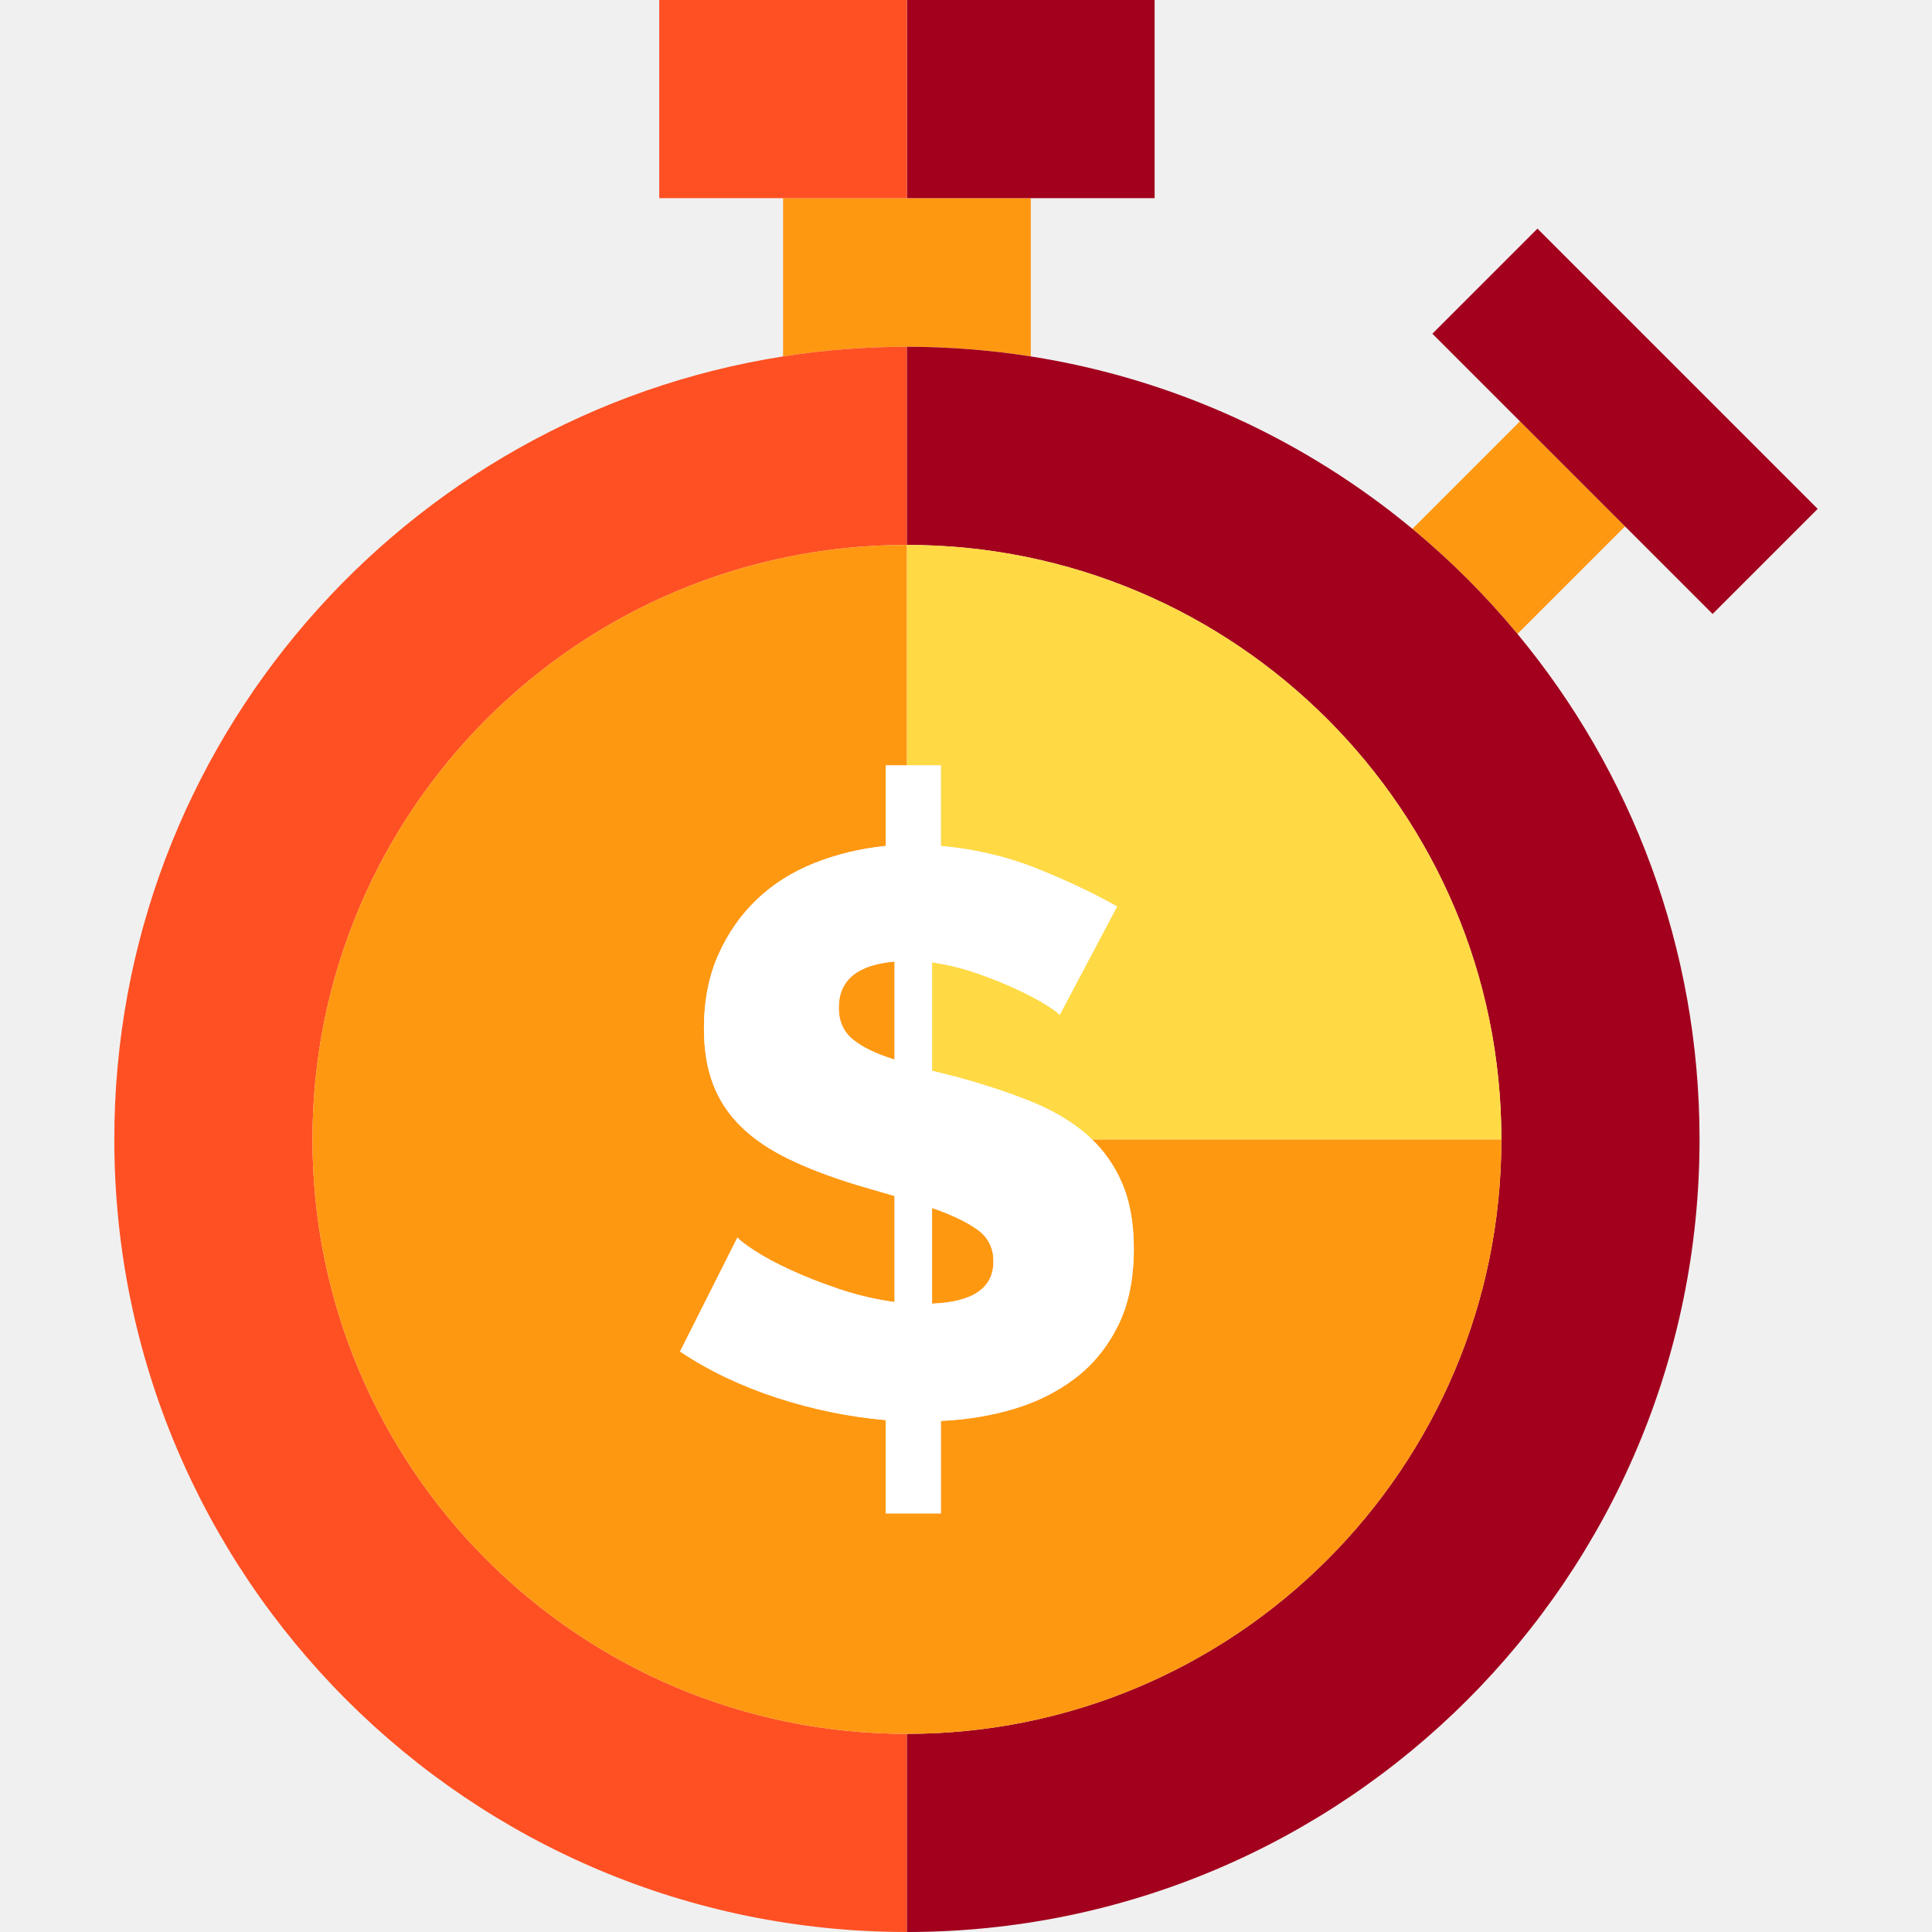
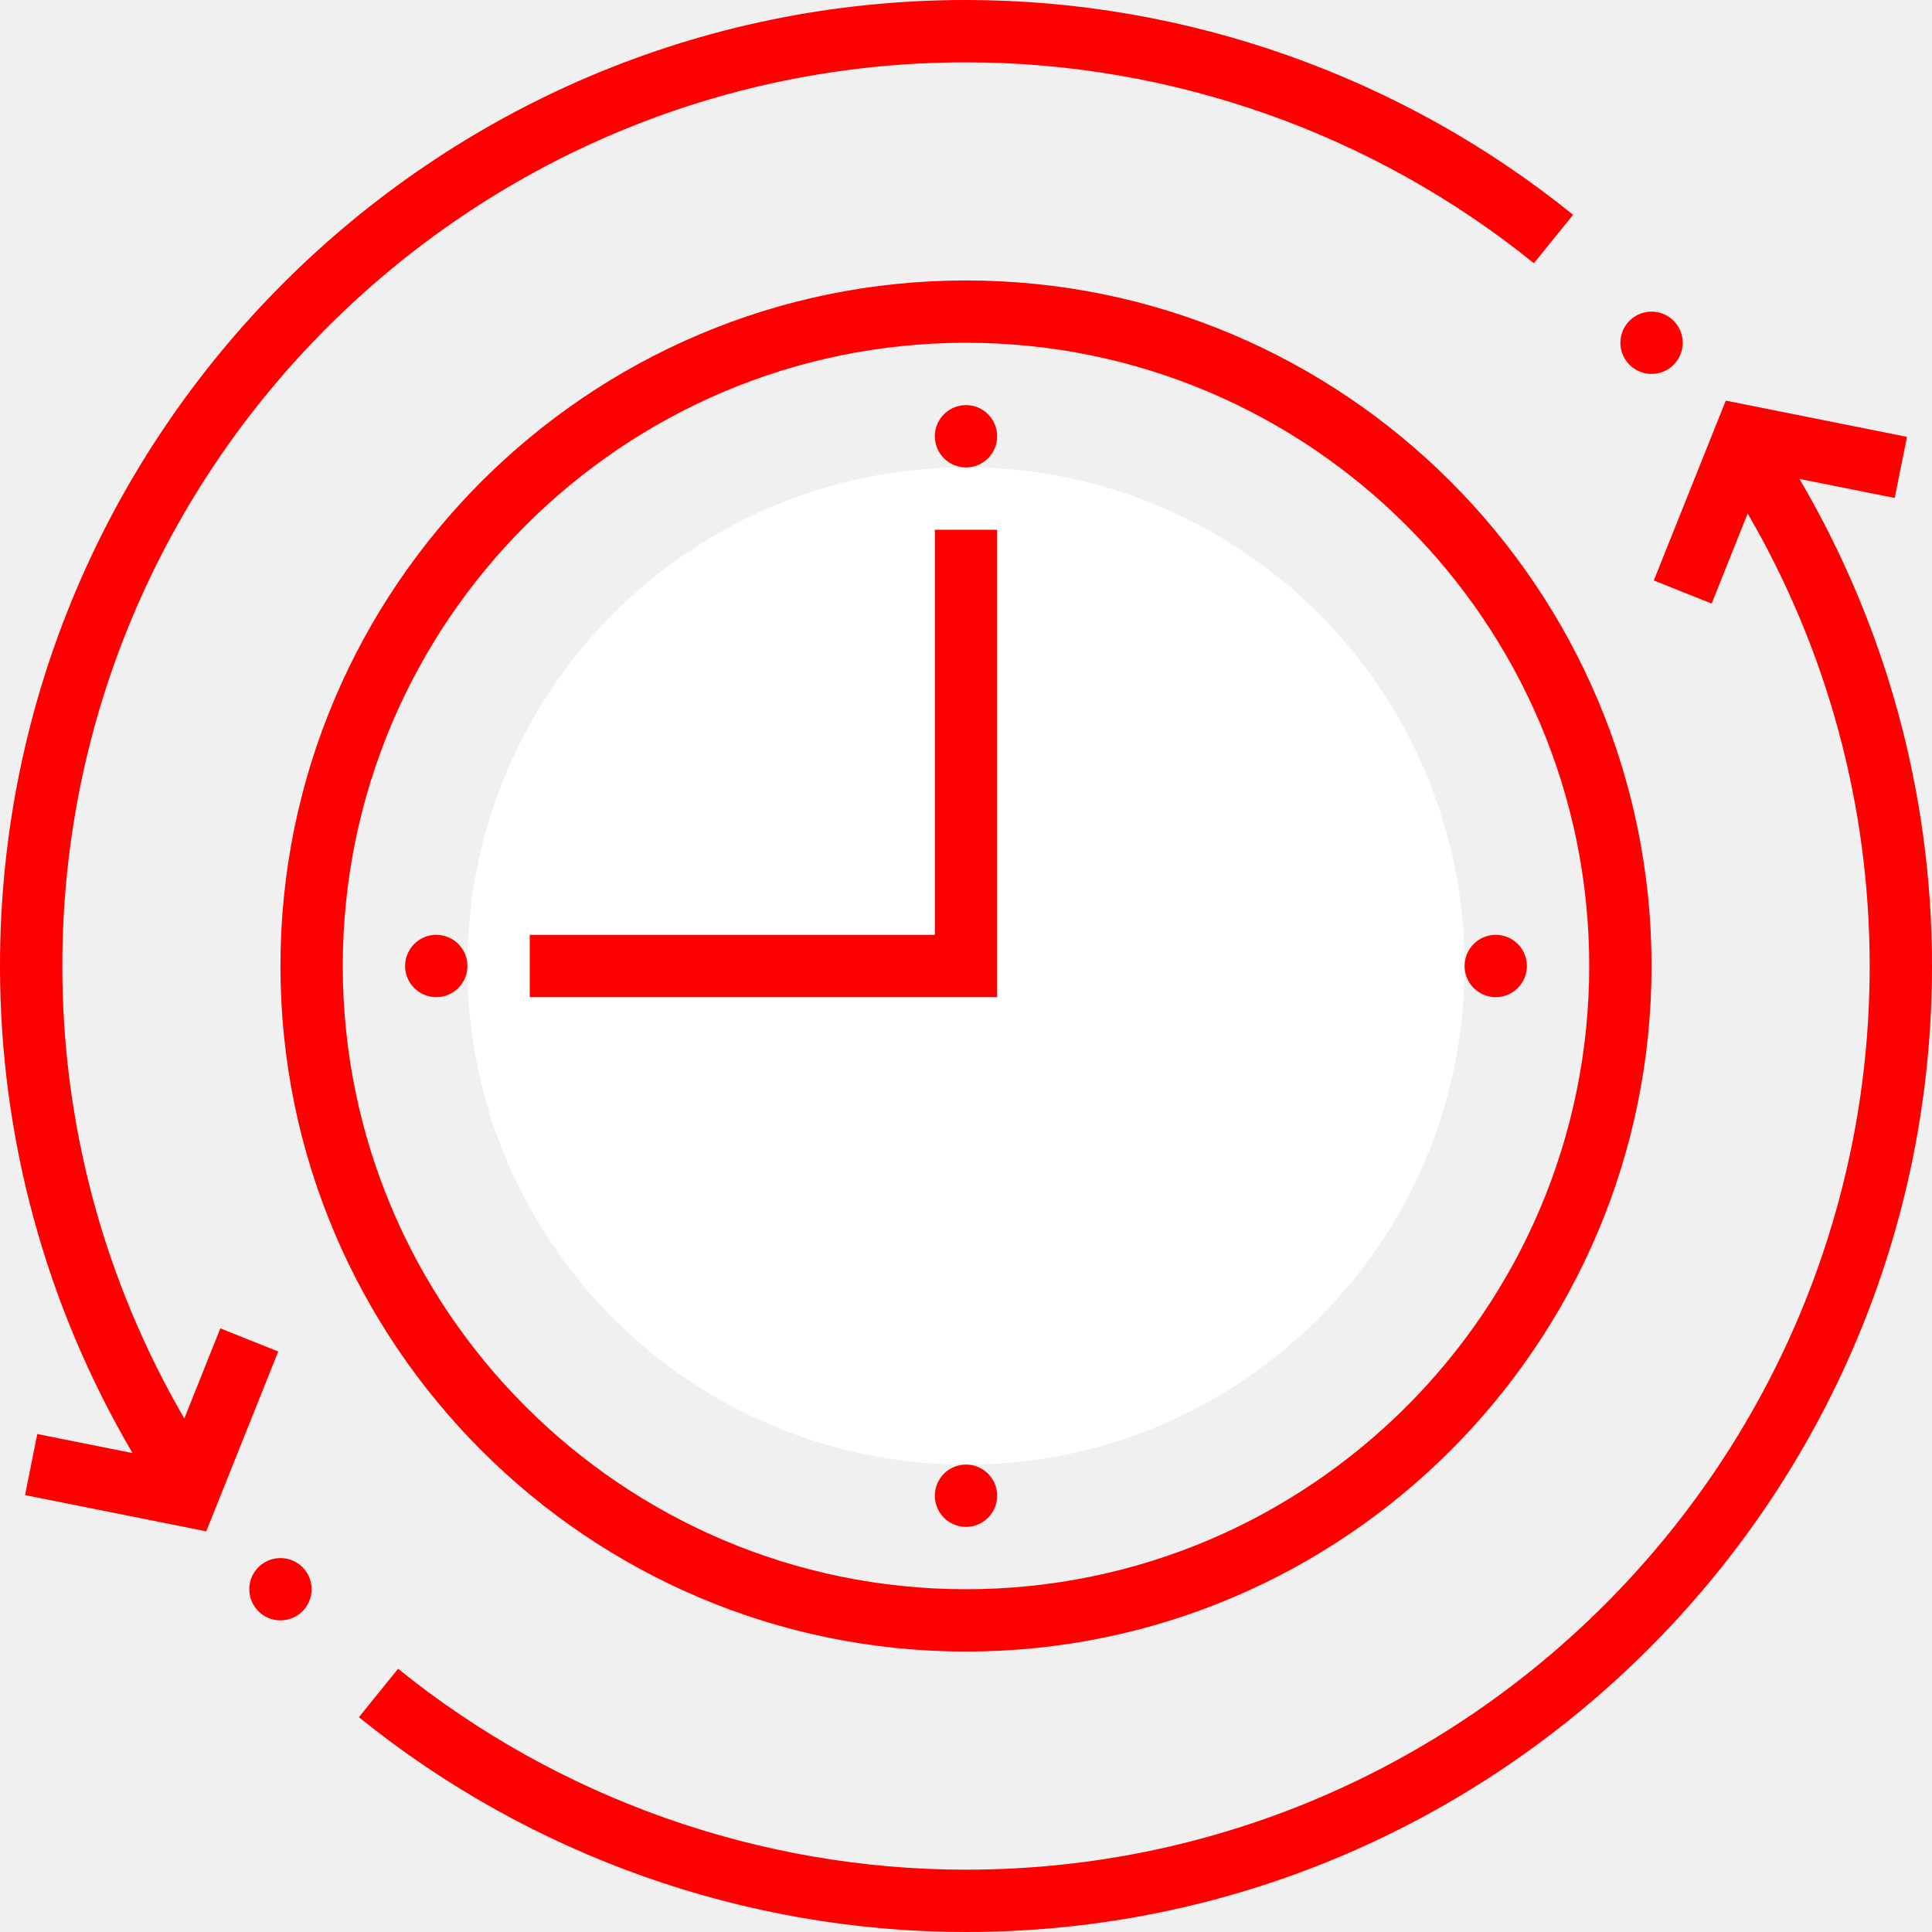
- <svg xmlns="http://www.w3.org/2000/svg" version="1.1" id="Capa_1" x="0px" y="0px" viewBox="0 0 390 390" style="enable-background:new 0 0 390 390;" xml:space="preserve">
-   <g id="XMLID_1430_">
-     <path id="XMLID_1431_" style="fill:#FF9811;" d="M208.076,71.949V40h-25h-25v31.949c8.146-1.279,16.494-1.949,25-1.949   C191.582,70,199.93,70.67,208.076,71.949z" />
-     <polygon id="XMLID_1432_" style="fill:#A2001D;" points="208.076,40 233.076,40 233.076,0 183.076,0 183.076,40  " />
-     <polygon id="XMLID_1433_" style="fill:#FF5023;" points="183.076,0 133.076,0 133.076,40 158.076,40 183.076,40  " />
-     <path id="XMLID_1434_" style="fill:#FF9811;" d="M306.322,127.968l21.711-21.711L306.82,85.043l-21.711,21.711   C292.824,113.148,299.928,120.253,306.322,127.968z" />
-     <polygon id="XMLID_1435_" style="fill:#A2001D;" points="366.924,102.721 310.355,46.152 289.143,67.365 306.82,85.043    345.711,123.934  " />
-     <path id="XMLID_1436_" style="fill:#FF5023;" d="M63.076,230c0-66.273,53.726-120,120-120V70c-8.506,0-16.854,0.67-25,1.949   c-76.489,12.002-135,78.191-135,158.051c0,88.365,71.635,160,160,160v-40C116.802,350,63.076,296.272,63.076,230z" />
-     <path id="XMLID_1437_" style="fill:#A2001D;" d="M285.109,106.754c-21.621-17.92-48.035-30.255-77.033-34.805   c-8.146-1.279-16.494-1.949-25-1.949v40c66.274,0,120,53.727,120,120c0,66.272-53.726,120-120,120v40c88.365,0,160-71.635,160-160   c0-38.781-13.801-74.337-36.754-102.032C299.928,120.253,292.824,113.148,285.109,106.754z" />
-     <path id="XMLID_1438_" style="fill:#FF9811;" d="M169.312,203.439c0,2.684,0.938,4.801,2.819,6.358   c1.875,1.559,4.691,2.927,8.449,4.106v-19.799C173.067,194.745,169.312,197.859,169.312,203.439z" />
-     <path id="XMLID_1439_" style="fill:#FF9811;" d="M63.076,230c0,66.272,53.726,120,120,120s120-53.728,120-120h-82.633   c2.508,2.418,4.486,5.259,5.936,8.532c1.664,3.756,2.496,8.266,2.496,13.524c0,6.115-1.072,11.32-3.218,15.611   c-2.151,4.298-5.021,7.807-8.613,10.546c-3.597,2.737-7.728,4.807-12.395,6.197c-4.67,1.391-9.578,2.199-14.73,2.413V305.5h-11.108   v-18.836c-7.404-0.643-14.731-2.143-21.975-4.505c-7.243-2.359-13.765-5.473-19.559-9.34l11.59-23.021   c0.43,0.541,1.582,1.427,3.462,2.656c1.875,1.238,4.267,2.522,7.163,3.862c2.896,1.349,6.171,2.632,9.819,3.869   c3.649,1.232,7.407,2.117,11.268,2.655v-21.41l-7.727-2.257c-5.26-1.61-9.82-3.355-13.682-5.23   c-3.865-1.878-7.06-4.052-9.579-6.518c-2.522-2.469-4.403-5.316-5.636-8.533c-1.233-3.221-1.852-6.979-1.852-11.272   c0-5.579,0.966-10.541,2.9-14.891c1.931-4.344,4.531-8.07,7.807-11.188c3.272-3.111,7.135-5.55,11.591-7.321   c4.451-1.77,9.255-2.924,14.407-3.464V154.5h4.266V110C116.802,110,63.076,163.727,63.076,230z" />
-     <path id="XMLID_1440_" style="fill:#FF9811;" d="M197.162,248.111c-2.255-1.558-5.259-2.977-9.014-4.267v19.318   c8.262-0.321,12.395-3.168,12.395-8.533C200.543,251.84,199.416,249.666,197.162,248.111z" />
-     <path id="XMLID_1441_" style="fill:#FFDA44;" d="M189.919,154.5v16.258c6.973,0.648,13.521,2.201,19.638,4.67   c6.117,2.472,11.43,4.992,15.938,7.564l-11.59,21.897c-0.321-0.429-1.263-1.13-2.817-2.099c-1.556-0.963-3.542-2.008-5.956-3.137   c-2.416-1.123-5.099-2.199-8.049-3.221c-2.953-1.02-5.931-1.738-8.934-2.17v21.892l5.15,1.289   c5.474,1.503,10.408,3.138,14.811,4.908c4.398,1.771,8.129,3.972,11.188,6.602c0.395,0.339,0.775,0.688,1.146,1.046h82.633   c0-66.273-53.726-120-120-120v44.5H189.919z" />
-     <path id="XMLID_1442_" style="fill:#FFFFFF;" d="M219.297,228.954c-3.059-2.63-6.789-4.831-11.188-6.602   c-4.402-1.77-9.337-3.405-14.811-4.908l-5.15-1.289v-21.892c3.003,0.432,5.98,1.15,8.934,2.17c2.95,1.021,5.633,2.098,8.049,3.221   c2.414,1.129,4.4,2.174,5.956,3.137c1.555,0.969,2.496,1.67,2.817,2.099l11.59-21.897c-4.508-2.572-9.82-5.093-15.938-7.564   c-6.117-2.469-12.665-4.022-19.638-4.67V154.5h-6.843h-4.266v16.258c-5.152,0.54-9.956,1.693-14.407,3.464   c-4.456,1.771-8.318,4.21-11.591,7.321c-3.275,3.118-5.876,6.845-7.807,11.188c-1.935,4.35-2.9,9.312-2.9,14.891   c0,4.294,0.618,8.052,1.852,11.272c1.232,3.217,3.113,6.064,5.636,8.533c2.52,2.466,5.714,4.64,9.579,6.518   c3.861,1.874,8.422,3.619,13.682,5.23l7.727,2.257v21.41c-3.861-0.538-7.619-1.423-11.268-2.655   c-3.648-1.237-6.923-2.521-9.819-3.869c-2.896-1.34-5.288-2.624-7.163-3.862c-1.88-1.229-3.032-2.115-3.462-2.656l-11.59,23.021   c5.794,3.867,12.315,6.98,19.559,9.34c7.243,2.362,14.57,3.862,21.975,4.505V305.5h11.108v-18.676   c5.151-0.214,10.06-1.022,14.73-2.413c4.668-1.391,8.799-3.46,12.395-6.197c3.593-2.739,6.462-6.248,8.613-10.546   c2.145-4.291,3.218-9.496,3.218-15.611c0-5.259-0.832-9.768-2.496-13.524c-1.449-3.273-3.428-6.114-5.936-8.532   C220.072,229.643,219.691,229.293,219.297,228.954z M180.58,213.903c-3.758-1.18-6.574-2.547-8.449-4.106   c-1.881-1.558-2.819-3.675-2.819-6.358c0-5.579,3.756-8.693,11.268-9.334V213.903z M188.148,263.163v-19.318   c3.755,1.29,6.759,2.709,9.014,4.267c2.254,1.555,3.381,3.729,3.381,6.519C200.543,259.995,196.41,262.842,188.148,263.163z" />
+ <svg xmlns="http://www.w3.org/2000/svg" version="1.1" id="Layer_1" x="0px" y="0px" viewBox="0 0 496 496" style="enable-background:new 0 0 496 496;" xml:space="preserve" width="512px" height="512px" class="">
+   <g>
+     <circle style="fill:#FFFFFF" cx="248" cy="248" r="128" data-original="#F9BA48" class="active-path" data-old_color="#F9BA48" />
+     <g>
+       <path style="fill:#FF0000" d="M248,72c-97.048,0-176,78.952-176,176s78.952,176,176,176s176-78.952,176-176S345.048,72,248,72z    M248,408c-88.224,0-160-71.776-160-160S159.776,88,248,88s160,71.776,160,160S336.224,408,248,408z" data-original="#333333" class="" data-old_color="#333333" />
+       <polygon style="fill:#FF0000" points="240,240 136,240 136,256 256,256 256,136 240,136  " data-original="#333333" class="" data-old_color="#333333" />
+       <circle style="fill:#FF0000" cx="248" cy="112" r="8" data-original="#333333" class="" data-old_color="#333333" />
+       <circle style="fill:#FF0000" cx="248" cy="384" r="8" data-original="#333333" class="" data-old_color="#333333" />
+       <circle style="fill:#FF0000" cx="384" cy="248" r="8" data-original="#333333" class="" data-old_color="#333333" />
+       <circle style="fill:#FF0000" cx="112" cy="248" r="8" data-original="#333333" class="" data-old_color="#333333" />
+       <path style="fill:#FF0000" d="M56.568,341.032L47.32,364.16C26.824,328.888,16,289.056,16,248C16,120.08,120.08,16,248,16   c52.904,0,104.68,18.32,145.8,51.584l10.064-12.44C359.904,19.584,304.552,0,248,0C111.248,0,0,111.248,0,248   c0,44.232,11.776,87.12,34.024,125.048L9.568,368.16l-3.136,15.68l46.52,9.304l18.48-46.176L56.568,341.032z" data-original="#333333" class="" data-old_color="#333333" />
+       <circle style="fill:#FF0000" cx="72" cy="408" r="8" data-original="#333333" class="" data-old_color="#333333" />
+       <path style="fill:#FF0000" d="M461.976,122.952l24.456,4.888l3.144-15.688l-46.52-9.304l-18.48,46.176l14.856,5.936l9.248-23.128   C469.176,167.112,480,206.944,480,248c0,127.92-104.08,232-232,232c-52.904,0-104.68-18.32-145.8-51.584l-10.064,12.44   C136.096,476.416,191.448,496,248,496c136.752,0,248-111.248,248-248C496,203.768,484.224,160.88,461.976,122.952z" data-original="#333333" class="" data-old_color="#333333" />
+       <circle style="fill:#FF0000" cx="424" cy="88" r="8" data-original="#333333" class="" data-old_color="#333333" />
+     </g>
  </g>
-   <g>
- </g>
-   <g>
- </g>
-   <g>
- </g>
-   <g>
- </g>
-   <g>
- </g>
-   <g>
- </g>
-   <g>
- </g>
-   <g>
- </g>
-   <g>
- </g>
-   <g>
- </g>
-   <g>
- </g>
-   <g>
- </g>
-   <g>
- </g>
-   <g>
- </g>
-   <g>
- </g>
</svg>
